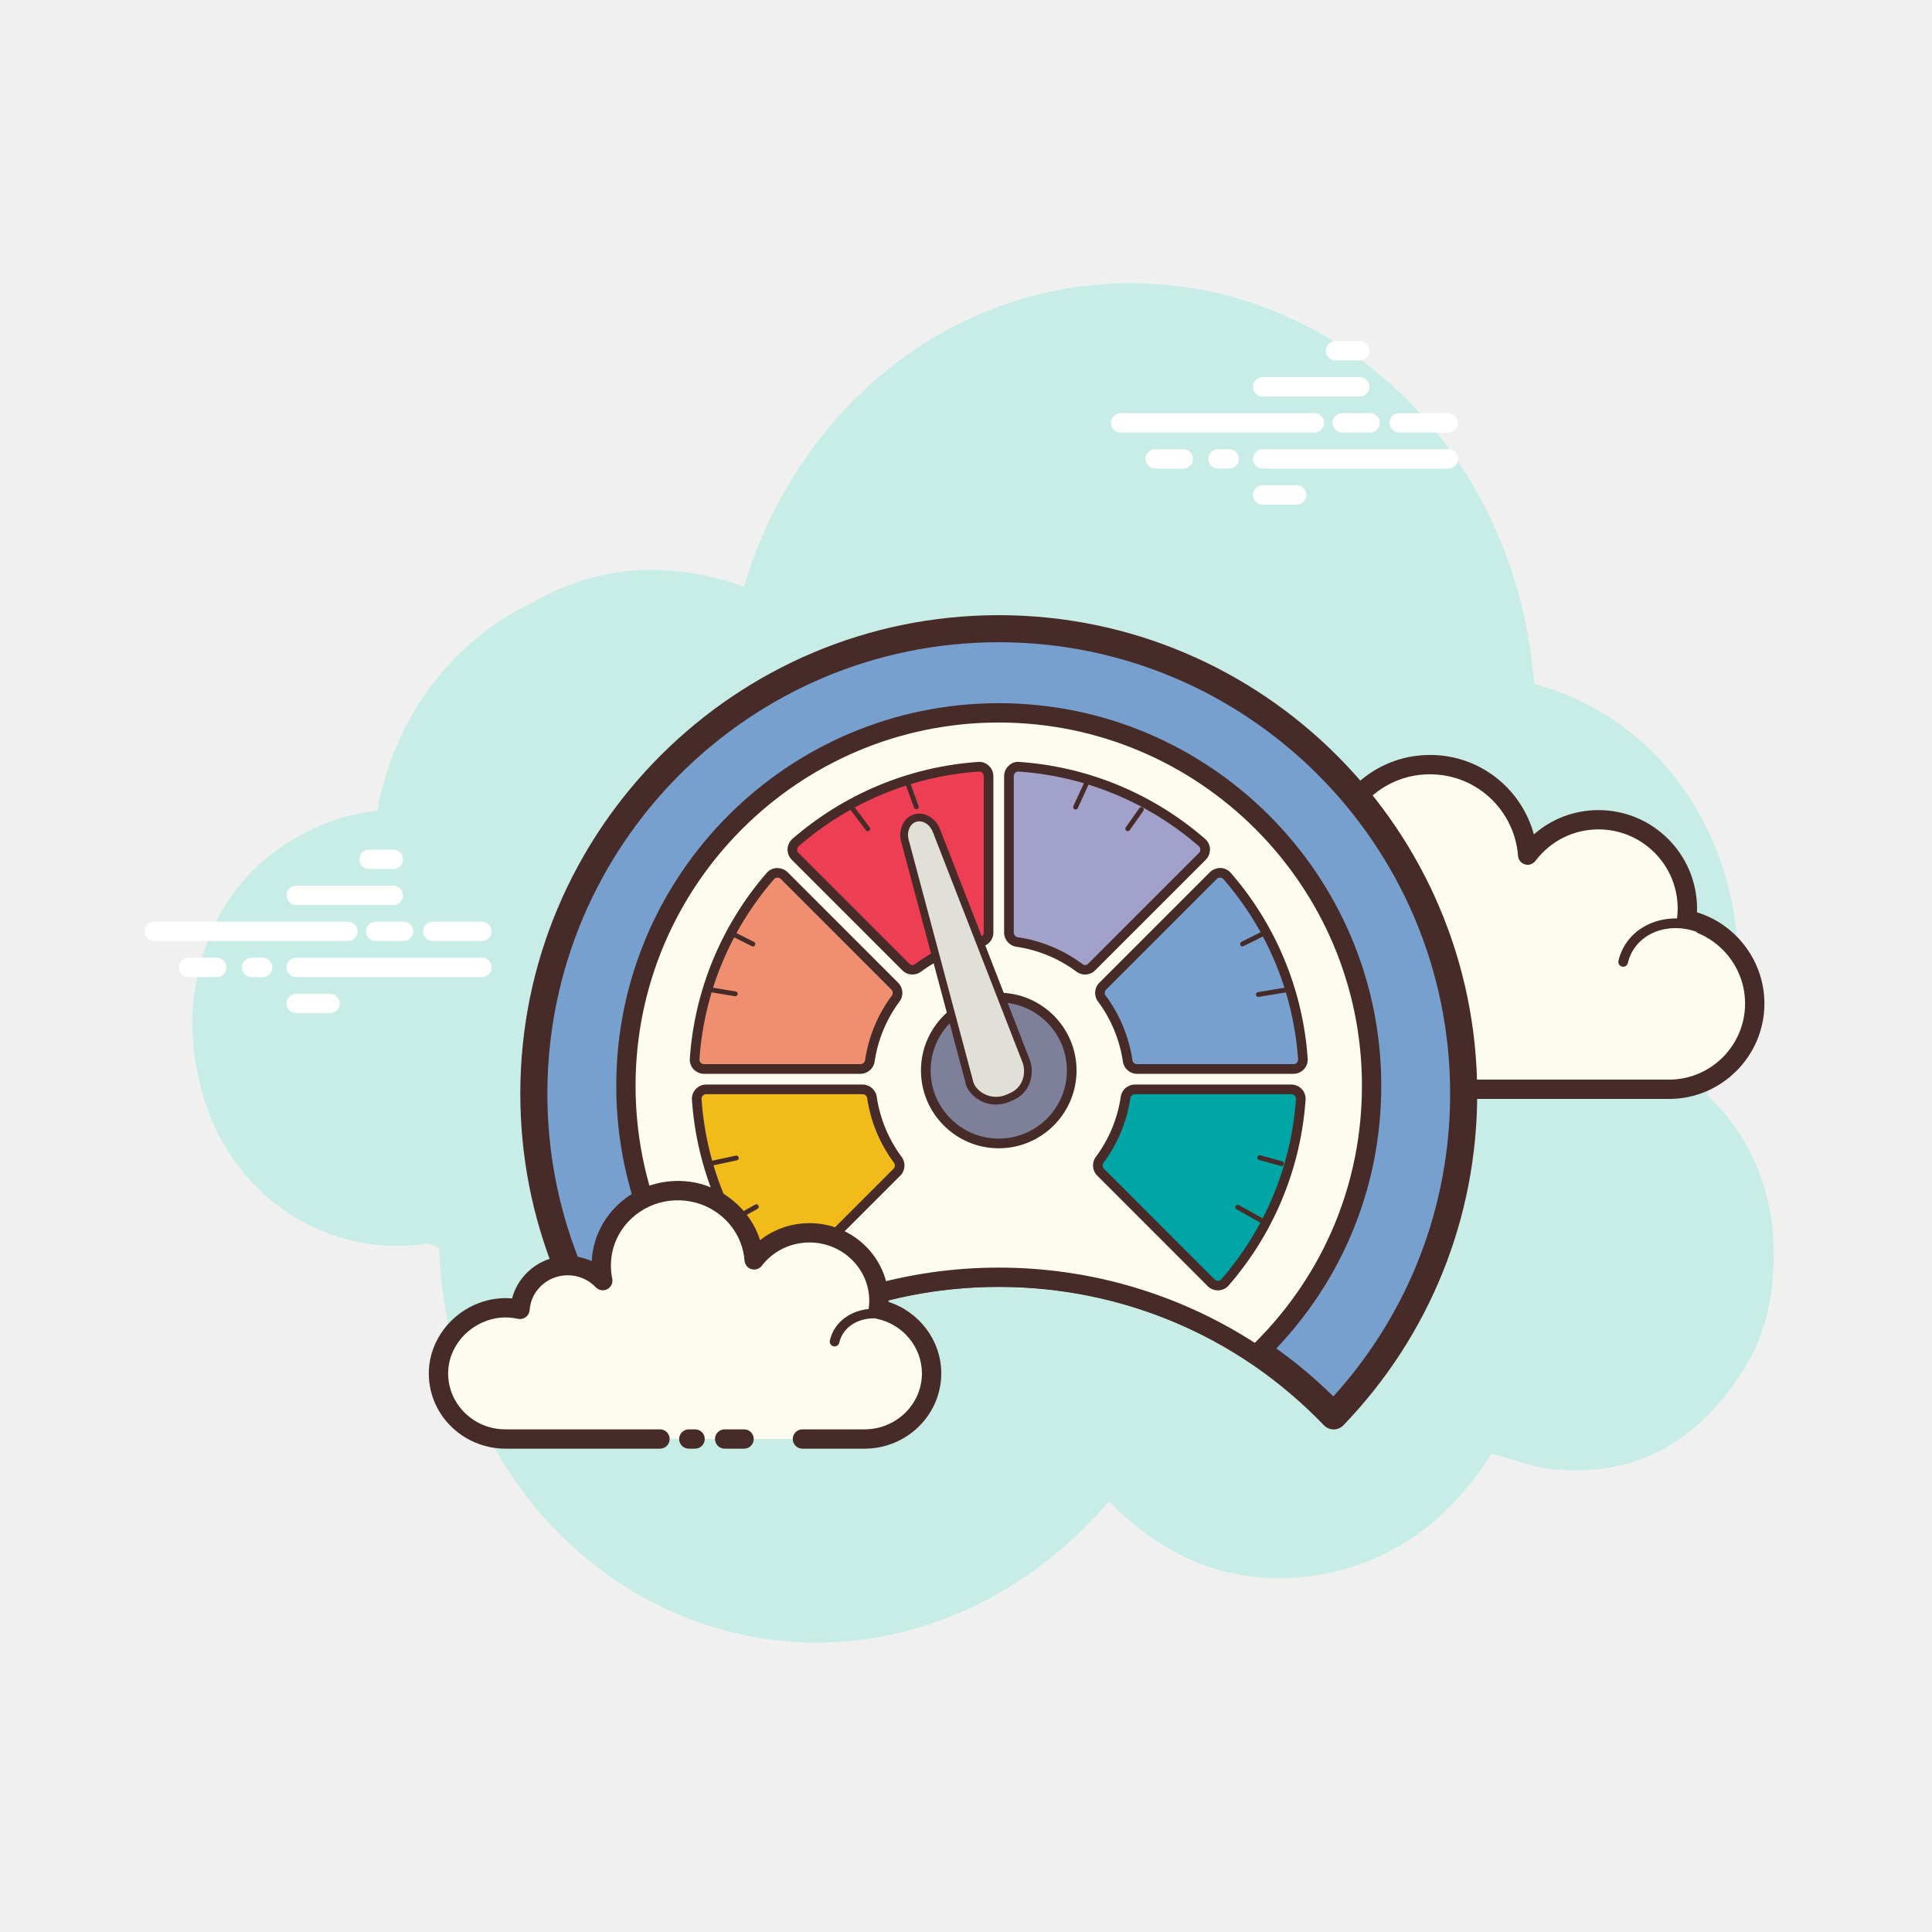
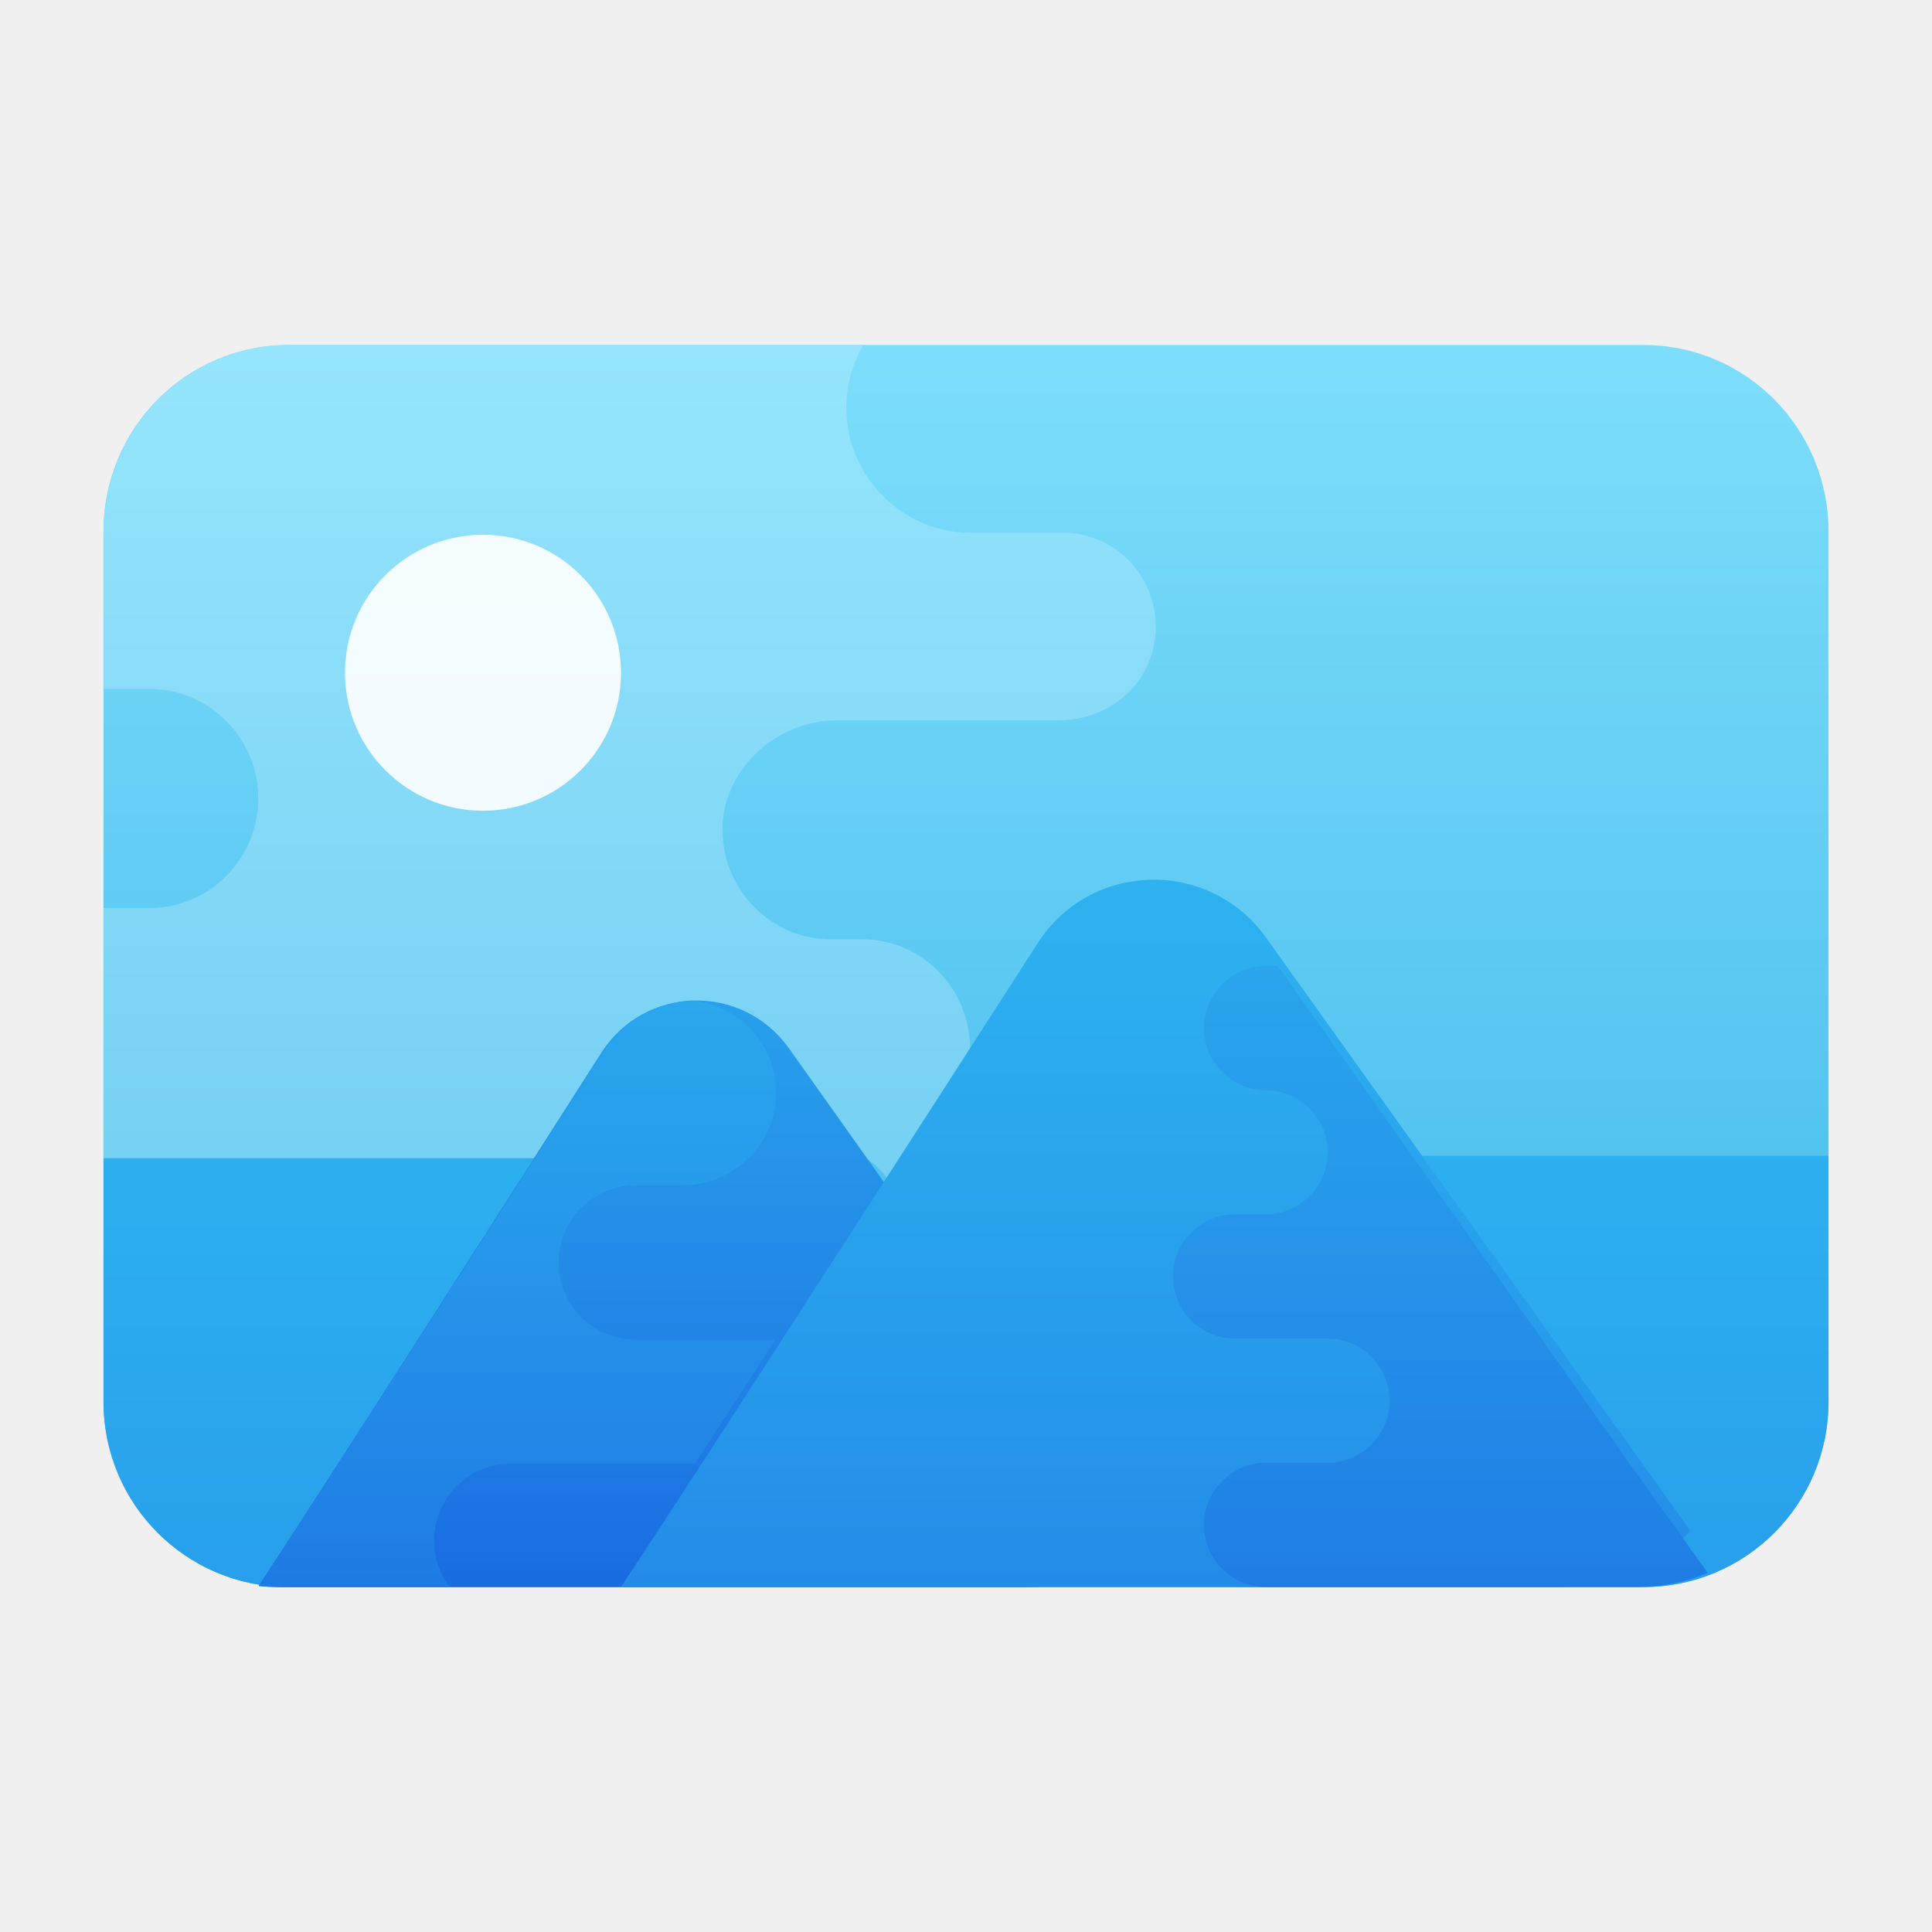
- <svg xmlns="http://www.w3.org/2000/svg" viewBox="0 0 100 100" width="100" height="100">
-   <path fill="#c7ede6" d="M88.346,56.672c0.3-0.616,0.566-1.264,0.796-1.943c2.633-7.77-1.349-17.078-9.733-19.325c-0.906-11.384-8.906-19.193-17.941-20.526c-10.341-1.525-19.814,5.044-22.966,15.485c-3.799-1.346-7.501-1.182-10.99,0.857c-1.583,0.732-3.031,1.812-4.33,3.233c-1.907,2.086-3.147,4.719-3.652,7.495c-0.748,0.118-1.483,0.236-2.176,0.484c-4.04,1.449-6.589,4.431-7.288,8.923c-0.435,2.797,0.443,5.587,0.933,6.714c1.935,4.455,6.422,6.98,10.981,6.312c0.227-0.033,0.557,0.069,0.752,0.233c0.241,7.12,3.698,13.417,8.884,17.014c8.321,5.772,19.027,3.994,25.781-3.921c2.894,2.96,6.338,4.398,10.384,3.876c4.023-0.519,7.147-2.739,9.426-6.349c1.053,0.283,2.051,0.691,3.083,0.804c4.042,0.442,7.324-1.165,9.732-4.8c0.922-1.391,1.794-3.194,1.794-6.354C91.816,61.629,90.522,58.662,88.346,56.672z" />
-   <path fill="#fdfcef" d="M75.705,56.381c0,0,10.616,0,10.681,0c2.452,0,4.439-1.987,4.439-4.439c0-2.139-1.513-3.924-3.527-4.344c0.023-0.187,0.039-0.377,0.039-0.57c0-2.539-2.058-4.598-4.597-4.598c-1.499,0-2.827,0.721-3.666,1.831c-0.215-2.826-2.739-5.007-5.693-4.646c-2.16,0.264-3.947,1.934-4.344,4.073c-0.127,0.686-0.114,1.352,0.013,1.977c-0.579-0.624-1.403-1.016-2.322-1.016c-1.68,0-3.052,1.308-3.16,2.961c-0.763-0.169-1.593-0.158-2.467,0.17c-1.671,0.627-2.861,2.2-2.93,3.983c-0.099,2.533,1.925,4.617,4.435,4.617c0.191,0,0.861,0,1.015,0h9.218" />
-   <path fill="#472b29" d="M86.386,56.881H75.706c-0.276,0-0.5-0.224-0.5-0.5s0.224-0.5,0.5-0.5h10.681c2.172,0,3.938-1.768,3.938-3.939c0-1.855-1.315-3.477-3.129-3.855c-0.254-0.053-0.425-0.291-0.394-0.549c0.02-0.167,0.035-0.337,0.035-0.511c0-2.26-1.838-4.098-4.098-4.098c-1.292,0-2.482,0.596-3.267,1.634c-0.126,0.165-0.342,0.237-0.54,0.178c-0.2-0.059-0.342-0.234-0.358-0.441c-0.094-1.239-0.7-2.402-1.663-3.191c-0.973-0.797-2.208-1.149-3.471-0.997c-1.946,0.238-3.556,1.747-3.913,3.669c-0.111,0.599-0.107,1.2,0.012,1.786c0.044,0.22-0.062,0.442-0.262,0.544c-0.197,0.105-0.442,0.06-0.595-0.104c-0.513-0.552-1.207-0.856-1.955-0.856c-1.4,0-2.569,1.096-2.661,2.494c-0.01,0.145-0.082,0.279-0.198,0.366c-0.118,0.088-0.271,0.119-0.408,0.089c-0.755-0.166-1.471-0.115-2.184,0.15c-1.498,0.562-2.546,1.983-2.606,3.535c-0.043,1.084,0.347,2.109,1.097,2.889s1.758,1.209,2.839,1.209H72.84c0.276,0,0.5,0.224,0.5,0.5s-0.224,0.5-0.5,0.5H62.606c-1.355,0-2.62-0.538-3.56-1.516c-0.94-0.978-1.429-2.263-1.376-3.621c0.077-1.949,1.385-3.73,3.255-4.432c0.72-0.27,1.463-0.365,2.221-0.279c0.362-1.655,1.842-2.885,3.582-2.885c0.603,0,1.193,0.151,1.72,0.432c0.004-0.327,0.036-0.656,0.098-0.984c0.436-2.346,2.398-4.187,4.774-4.478c1.533-0.191,3.039,0.243,4.226,1.216c0.899,0.737,1.544,1.742,1.847,2.852c0.92-0.808,2.096-1.257,3.348-1.257c2.811,0,5.098,2.287,5.098,5.098c0,0.064-0.002,0.129-0.005,0.192c2.048,0.628,3.492,2.547,3.492,4.723C91.325,54.665,89.109,56.881,86.386,56.881z" />
-   <path fill="#fdfcef" d="M73.133,46.602c-1.642-0.108-3.055,1.026-3.157,2.533c-0.013,0.187-0.004,0.371,0.023,0.55c-0.317-0.358-0.786-0.6-1.324-0.636c-0.985-0.065-1.836,0.586-1.959,1.471c-0.179-0.049-0.366-0.082-0.56-0.095c-1.437-0.094-2.674,0.898-2.762,2.216" />
-   <path fill="#472b29" d="M63.394,52.892c-0.006,0-0.011,0-0.017-0.001c-0.138-0.009-0.242-0.128-0.232-0.266c0.099-1.454,1.434-2.564,3.027-2.448c0.117,0.007,0.235,0.022,0.354,0.044c0.259-0.88,1.17-1.492,2.166-1.42c0.376,0.024,0.729,0.138,1.034,0.329c0-0.004,0-0.008,0.001-0.012c0.11-1.642,1.646-2.899,3.422-2.766c0.138,0.009,0.242,0.128,0.232,0.266c-0.008,0.132-0.118,0.233-0.249,0.233c-0.005,0-0.011,0-0.017-0.001c-1.506-0.105-2.798,0.934-2.891,2.301c-0.011,0.164-0.004,0.331,0.021,0.496c0.017,0.11-0.041,0.218-0.141,0.265c-0.102,0.045-0.221,0.021-0.294-0.061c-0.289-0.326-0.698-0.522-1.153-0.553c-0.83-0.032-1.589,0.495-1.694,1.256c-0.011,0.071-0.051,0.135-0.11,0.175c-0.059,0.039-0.132,0.052-0.203,0.032c-0.171-0.046-0.343-0.075-0.512-0.087c-1.305-0.062-2.416,0.805-2.496,1.983C63.634,52.79,63.525,52.892,63.394,52.892z" />
-   <path fill="#fdfcef" d="M88.183,48.118c-1.543-0.727-3.327-0.213-3.985,1.15c-0.082,0.169-0.142,0.344-0.182,0.521" />
-   <path fill="#472b29" d="M84.015,50.039c-0.019,0-0.037-0.002-0.057-0.007c-0.135-0.031-0.218-0.165-0.187-0.3c0.047-0.201,0.114-0.395,0.201-0.573c0.715-1.482,2.649-2.053,4.316-1.268c0.125,0.06,0.179,0.208,0.12,0.333c-0.06,0.126-0.211,0.176-0.333,0.12c-1.418-0.669-3.056-0.205-3.653,1.032c-0.071,0.146-0.126,0.304-0.165,0.469C84.232,49.96,84.13,50.039,84.015,50.039z" />
-   <path fill="#fff" d="M18.01 48.708H7.98c-.276 0-.5-.224-.5-.5s.224-.5.5-.5h10.03c.276 0 .5.224.5.5S18.287 48.708 18.01 48.708zM20.891 48.708h-1.445c-.276 0-.5-.224-.5-.5s.224-.5.5-.5h1.445c.276 0 .5.224.5.5S21.168 48.708 20.891 48.708zM24.946 48.708H22.4c-.276 0-.5-.224-.5-.5s.224-.5.5-.5h2.546c.276 0 .5.224.5.5S25.222 48.708 24.946 48.708zM24.946 50.573H15.33c-.276 0-.5-.224-.5-.5s.224-.5.5-.5h9.616c.276 0 .5.224.5.5S25.222 50.573 24.946 50.573zM13.598 50.573h-.58c-.276 0-.5-.224-.5-.5s.224-.5.5-.5h.58c.276 0 .5.224.5.5S13.875 50.573 13.598 50.573zM11.221 50.573H9.765c-.276 0-.5-.224-.5-.5s.224-.5.5-.5h1.456c.276 0 .5.224.5.5S11.498 50.573 11.221 50.573zM20.357 46.843H15.33c-.276 0-.5-.224-.5-.5s.224-.5.5-.5h5.027c.276 0 .5.224.5.5S20.633 46.843 20.357 46.843zM20.357 44.978H19.1c-.276 0-.5-.224-.5-.5s.224-.5.5-.5h1.257c.276 0 .5.224.5.5S20.633 44.978 20.357 44.978zM17.089 52.438H15.33c-.276 0-.5-.224-.5-.5s.224-.5.5-.5h1.759c.276 0 .5.224.5.5S17.365 52.438 17.089 52.438z" />
-   <path fill="#78a0cf" d="M51.695,65.904c6.811,0,12.957,2.835,17.335,7.383c4.164-4.326,6.729-10.202,6.729-16.681c0-13.29-10.774-24.064-24.064-24.064S27.631,43.315,27.631,56.606c0,6.479,2.565,12.355,6.729,16.681C38.738,68.738,44.884,65.904,51.695,65.904z" />
-   <path fill="#472b29" d="M69.03,73.987c-0.19,0-0.372-0.078-0.504-0.215c-4.449-4.622-10.427-7.168-16.831-7.168c-6.403,0-12.381,2.546-16.831,7.168c-0.132,0.137-0.313,0.215-0.504,0.215l0,0c-0.19,0-0.372-0.078-0.504-0.215c-4.466-4.64-6.925-10.736-6.925-17.166c0-13.655,11.109-24.765,24.764-24.765c13.655,0,24.765,11.109,24.765,24.765c0,6.43-2.46,12.526-6.926,17.166C69.402,73.909,69.22,73.987,69.03,73.987z M51.695,65.204c6.543,0,12.664,2.506,17.32,7.073c3.903-4.308,6.044-9.844,6.044-15.671c0-12.883-10.481-23.364-23.364-23.364S28.332,43.723,28.332,56.606c0,5.827,2.141,11.363,6.043,15.671C39.032,67.709,45.153,65.204,51.695,65.204z" />
-   <path fill="#fdfcef" d="M51.695,36.898c-10.658,0-19.298,8.64-19.298,19.298c0,5.49,2.303,10.432,5.983,13.947c3.813-2.542,8.388-4.031,13.315-4.031c4.927,0,9.502,1.489,13.315,4.031c3.68-3.514,5.983-8.457,5.983-13.946C70.994,45.538,62.353,36.898,51.695,36.898z" />
-   <path fill="#472b29" d="M65.01,70.643c-0.097,0-0.192-0.027-0.277-0.084c-3.873-2.583-8.382-3.948-13.038-3.948c-4.655,0-9.164,1.365-13.037,3.948c-0.194,0.131-0.452,0.108-0.623-0.055c-3.958-3.78-6.138-8.862-6.138-14.309c0-10.917,8.881-19.798,19.798-19.798s19.799,8.881,19.799,19.798c0,5.446-2.18,10.528-6.138,14.309C65.26,70.596,65.135,70.643,65.01,70.643z M51.695,65.611c4.719,0,9.293,1.345,13.254,3.895c3.579-3.56,5.545-8.271,5.545-13.31c0-10.365-8.434-18.798-18.799-18.798s-18.798,8.433-18.798,18.798c0,5.039,1.966,9.75,5.545,13.31C42.403,66.956,46.976,65.611,51.695,65.611z" />
-   <path fill="#ef8f70" d="M46.315,51.045l-5.726-5.726c-0.096-0.096-0.229-0.148-0.364-0.143c-0.135,0.005-0.263,0.066-0.351,0.168c-1.129,1.301-2.039,2.762-2.703,4.343c-0.684,1.628-1.094,3.352-1.217,5.121c-0.009,0.134,0.038,0.268,0.13,0.366c0.092,0.099,0.223,0.156,0.359,0.156h8.097c0.241,0,0.45-0.181,0.485-0.42c0.17-1.165,0.633-2.281,1.338-3.228C46.506,51.49,46.486,51.216,46.315,51.045z" />
-   <path fill="#472b29" d="M44.54,55.581h-8.098c-0.204,0-0.4-0.085-0.54-0.234c-0.141-0.15-0.212-0.353-0.197-0.557c0.124-1.794,0.541-3.544,1.236-5.199c0.675-1.607,1.598-3.091,2.744-4.41c0.133-0.153,0.327-0.246,0.531-0.254c0.201,0.007,0.405,0.072,0.55,0.217l5.726,5.726c0.258,0.258,0.288,0.673,0.07,0.964c-0.681,0.913-1.127,1.99-1.291,3.114C45.218,55.308,44.904,55.581,44.54,55.581z M40.243,45.426c-0.003,0-0.006,0-0.009,0c-0.065,0.002-0.129,0.032-0.172,0.082c-1.11,1.279-2.006,2.718-2.66,4.275c-0.675,1.605-1.078,3.302-1.199,5.042c-0.005,0.065,0.019,0.131,0.063,0.18c0.045,0.047,0.109,0.075,0.176,0.075h8.098c0.118,0,0.22-0.089,0.237-0.206c0.176-1.206,0.654-2.361,1.385-3.341c0.07-0.094,0.061-0.228-0.023-0.312l-5.726-5.726C40.368,45.452,40.306,45.426,40.243,45.426z" />
-   <path fill="#78a0cf" d="M67.437,54.808c-0.124-1.77-0.533-3.493-1.217-5.121c-0.664-1.581-1.574-3.043-2.703-4.343c-0.088-0.102-0.216-0.163-0.351-0.168c-0.136-0.005-0.268,0.047-0.364,0.143l-5.726,5.726c-0.171,0.171-0.191,0.445-0.047,0.638c0.705,0.947,1.168,2.063,1.338,3.228c0.035,0.24,0.243,0.42,0.485,0.42h8.097c0.135,0,0.266-0.057,0.359-0.156C67.399,55.076,67.447,54.943,67.437,54.808z" />
-   <path fill="#472b29" d="M66.949,55.581h-8.098c-0.364,0-0.679-0.272-0.731-0.634c-0.164-1.124-0.61-2.201-1.291-3.114c-0.219-0.292-0.188-0.707,0.071-0.965l5.725-5.725c0.145-0.145,0.345-0.211,0.55-0.217c0.205,0.008,0.399,0.101,0.531,0.255c1.146,1.317,2.069,2.802,2.744,4.409c0.694,1.652,1.11,3.402,1.236,5.199l0,0c0.015,0.204-0.057,0.406-0.196,0.556C67.349,55.496,67.153,55.581,66.949,55.581z M63.148,45.426c-0.063,0-0.125,0.025-0.17,0.07l-5.726,5.726c-0.084,0.084-0.094,0.217-0.023,0.312c0.73,0.979,1.209,2.135,1.385,3.341c0.018,0.117,0.119,0.206,0.237,0.206h8.098c0.066,0,0.131-0.028,0.177-0.076c0.044-0.048,0.067-0.113,0.062-0.178c0-0.001,0-0.001,0-0.001c-0.122-1.743-0.526-3.439-1.199-5.042c-0.654-1.559-1.55-2.997-2.661-4.275c-0.043-0.051-0.105-0.08-0.171-0.082C63.154,45.426,63.151,45.426,63.148,45.426z" />
-   <path fill="#00a5a5" d="M67.198,56.542c-0.092-0.099-0.223-0.156-0.359-0.156h-8.097c-0.241,0-0.45,0.181-0.485,0.42c-0.17,1.165-0.633,2.281-1.338,3.228c-0.144,0.193-0.124,0.467,0.047,0.638l5.726,5.726c0.092,0.092,0.217,0.144,0.347,0.144c0.006,0,0.011,0,0.017,0c0.135-0.005,0.263-0.066,0.351-0.168c1.129-1.301,2.039-2.762,2.703-4.343c0.684-1.628,1.094-3.352,1.218-5.121C67.337,56.774,67.29,56.641,67.198,56.542z" />
-   <path fill="#472b29" d="M63.06,66.79c-0.219,0-0.408-0.079-0.545-0.216l-5.726-5.727c-0.259-0.258-0.289-0.672-0.07-0.964c0.681-0.913,1.127-1.991,1.291-3.114c0.053-0.361,0.367-0.634,0.731-0.634h8.098c0.204,0,0.401,0.086,0.541,0.236l0,0c0.14,0.149,0.211,0.352,0.196,0.555c-0.126,1.798-0.542,3.548-1.236,5.199c-0.674,1.606-1.598,3.09-2.745,4.411c-0.132,0.153-0.325,0.245-0.53,0.253C63.065,66.79,63.062,66.79,63.06,66.79z M58.742,56.636c-0.118,0-0.22,0.089-0.237,0.206c-0.176,1.205-0.654,2.36-1.385,3.342c-0.069,0.093-0.06,0.229,0.023,0.31l5.726,5.728c0.045,0.045,0.106,0.07,0.17,0.07c0.074-0.003,0.137-0.032,0.179-0.082c1.113-1.28,2.009-2.72,2.662-4.276c0.673-1.602,1.076-3.298,1.199-5.042c0.004-0.064-0.02-0.131-0.063-0.179c-0.046-0.048-0.109-0.076-0.176-0.076H58.742z" />
-   <path fill="#f1bc19" d="M46.472,60.034c-0.705-0.947-1.168-2.063-1.338-3.228c-0.035-0.24-0.243-0.42-0.485-0.42h-8.097c-0.135,0-0.266,0.057-0.359,0.156c-0.092,0.099-0.139,0.232-0.13,0.366c0.124,1.77,0.533,3.493,1.218,5.121c0.664,1.581,1.574,3.043,2.703,4.343c0.088,0.102,0.216,0.163,0.351,0.168c0.006,0,0.011,0,0.017,0c0.129,0,0.255-0.052,0.347-0.144l5.726-5.726C46.595,60.501,46.615,60.227,46.472,60.034z" />
-   <path fill="#472b29" d="M40.352,66.791c-0.23-0.009-0.424-0.101-0.558-0.253c-1.147-1.322-2.07-2.806-2.745-4.412c-0.695-1.655-1.111-3.405-1.235-5.2c-0.015-0.202,0.057-0.404,0.196-0.554c0.138-0.15,0.335-0.236,0.541-0.236h8.098c0.364,0,0.679,0.272,0.731,0.634c0.164,1.123,0.61,2.201,1.291,3.115c0.218,0.292,0.188,0.706-0.07,0.964l-5.726,5.726C40.738,66.712,40.548,66.791,40.352,66.791z M36.551,56.636c-0.066,0-0.13,0.027-0.175,0.075c-0.045,0.049-0.068,0.115-0.064,0.179c0.121,1.742,0.524,3.438,1.198,5.043c0.654,1.557,1.55,2.996,2.661,4.276c0.043,0.049,0.105,0.079,0.172,0.081c0.081,0.005,0.134-0.024,0.179-0.069l5.726-5.727c0.082-0.082,0.092-0.218,0.023-0.311l0,0c-0.73-0.981-1.209-2.137-1.385-3.342c-0.018-0.117-0.119-0.206-0.237-0.206H36.551L36.551,56.636z" />
-   <path fill="#a1a1ca" d="M62.21,43.607c-1.301-1.129-2.762-2.039-4.343-2.703c-1.628-0.684-3.352-1.094-5.121-1.217c-0.135-0.009-0.268,0.038-0.366,0.13c-0.099,0.092-0.156,0.223-0.156,0.359v8.097c0,0.241,0.181,0.45,0.42,0.485c1.165,0.17,2.281,0.633,3.228,1.338c0.086,0.064,0.188,0.096,0.291,0.096c0.127,0,0.253-0.048,0.347-0.143l5.726-5.726c0.096-0.096,0.148-0.228,0.143-0.364C62.372,43.824,62.311,43.695,62.21,43.607z" />
-   <path fill="#472b29" d="M56.161,50.441c-0.158,0-0.314-0.052-0.44-0.146c-0.914-0.681-1.99-1.127-3.113-1.291c-0.362-0.053-0.635-0.367-0.635-0.731v-8.098c0-0.204,0.086-0.402,0.236-0.541c0.146-0.139,0.33-0.222,0.555-0.196c1.794,0.124,3.544,0.54,5.199,1.235c1.606,0.675,3.09,1.599,4.411,2.745c0,0,0,0,0.001,0c0.153,0.135,0.245,0.328,0.253,0.531c0.006,0.206-0.073,0.406-0.217,0.55l-5.726,5.726C56.547,50.365,56.36,50.441,56.161,50.441z M52.711,39.936c-0.061,0-0.117,0.022-0.161,0.062c-0.049,0.046-0.077,0.111-0.077,0.177v8.098c0,0.118,0.089,0.22,0.207,0.237c1.204,0.176,2.359,0.654,3.341,1.385c0.143,0.107,0.242,0.046,0.312-0.023l5.726-5.726c0.047-0.047,0.072-0.112,0.07-0.181c-0.002-0.063-0.032-0.126-0.082-0.17c-1.281-1.111-2.72-2.007-4.276-2.661c-1.604-0.674-3.301-1.077-5.042-1.198C52.721,39.936,52.716,39.936,52.711,39.936z" />
-   <path fill="#ee3e54" d="M51.012,39.817c-0.099-0.092-0.233-0.139-0.366-0.13c-1.77,0.124-3.493,0.533-5.121,1.217c-1.581,0.664-3.043,1.574-4.343,2.703c-0.102,0.088-0.163,0.216-0.168,0.351c-0.005,0.135,0.047,0.268,0.143,0.364l5.726,5.726c0.094,0.094,0.221,0.143,0.347,0.143c0.102,0,0.204-0.031,0.291-0.096c0.947-0.705,2.063-1.168,3.228-1.338c0.24-0.035,0.42-0.243,0.42-0.485v-8.097C51.168,40.04,51.111,39.909,51.012,39.817z" />
-   <path fill="#472b29" d="M47.23,50.441c-0.199,0-0.386-0.076-0.524-0.216l-5.726-5.726c-0.146-0.145-0.224-0.346-0.217-0.55c0.008-0.203,0.1-0.396,0.253-0.531c1.321-1.146,2.805-2.069,4.411-2.745c1.656-0.695,3.406-1.111,5.201-1.235c0.201-0.023,0.404,0.056,0.554,0.196c0.149,0.139,0.235,0.336,0.235,0.541v8.098c0,0.364-0.272,0.679-0.634,0.731c-1.124,0.164-2.201,0.61-3.114,1.291C47.545,50.389,47.388,50.441,47.23,50.441z M50.681,39.936c-0.006,0-0.012,0-0.017,0c-1.741,0.121-3.438,0.524-5.044,1.198c-1.557,0.655-2.995,1.551-4.275,2.661c-0.05,0.044-0.08,0.106-0.082,0.172c-0.003,0.066,0.023,0.132,0.07,0.179l5.726,5.726c0.069,0.069,0.171,0.131,0.311,0.023c0.98-0.73,2.136-1.209,3.342-1.385c0.117-0.018,0.206-0.119,0.206-0.237v-8.098c0-0.066-0.027-0.131-0.075-0.176c-0.001,0-0.001,0-0.001-0.001C50.798,39.958,50.74,39.936,50.681,39.936z" />
-   <path fill="#7e7f99" d="M51.695 51.632A3.777 3.777 0 1 0 51.695 59.186A3.777 3.777 0 1 0 51.695 51.632Z" />
-   <path fill="#472b29" d="M51.695,59.435c-2.22,0-4.026-1.807-4.026-4.026s1.807-4.026,4.026-4.026c2.221,0,4.027,1.807,4.027,4.026S53.916,59.435,51.695,59.435z M51.695,51.882c-1.944,0-3.526,1.582-3.526,3.526s1.582,3.526,3.526,3.526c1.945,0,3.527-1.582,3.527-3.526S53.64,51.882,51.695,51.882z" />
-   <path fill="#e1e0d8" d="M52.26,56.804L52.26,56.804c-1.05,0.513-2.028-0.249-2.101-0.847l-3.301-12.369c-0.175-0.535,0.049-1.094,0.499-1.241l0,0c0.45-0.147,0.961,0.171,1.136,0.706l4.644,11.93C53.311,55.519,53.201,56.45,52.26,56.804z" />
-   <path fill="#472b29" d="M51.55 57.171c-.284 0-.566-.069-.824-.21-.42-.228-.721-.612-.766-.979L46.665 43.64c-.206-.631.075-1.301.63-1.483.552-.177 1.178.192 1.389.835l4.64 11.92c.193.592.093 1.666-.984 2.076C52.085 57.111 51.817 57.171 51.55 57.171zM47.585 42.511c-.056 0-.111.009-.166.026-.345.113-.512.557-.37.988l3.304 12.38c.034.263.264.541.564.704.227.123.693.288 1.255.015.006-.003.012-.005.018-.008.824-.31.901-1.128.757-1.57l-4.64-11.92C48.184 42.754 47.883 42.511 47.585 42.511zM37.827 63.323c-.044 0-.086-.023-.109-.064-.033-.06-.012-.136.049-.17l1.323-.74c.059-.033.135-.011.17.049.033.06.012.136-.049.17l-1.323.74C37.869 63.318 37.847 63.323 37.827 63.323zM36.883 60.325c-.058 0-.109-.04-.122-.099-.015-.068.028-.134.096-.148l1.23-.262c.068-.014.134.028.148.096.015.068-.028.134-.096.148l-1.23.262C36.901 60.324 36.892 60.325 36.883 60.325zM38.058 51.566c-.007 0-.014-.001-.021-.002l-1.388-.23c-.068-.011-.114-.075-.103-.144.011-.068.073-.113.144-.103l1.388.23c.068.011.114.075.103.144C38.172 51.523 38.119 51.566 38.058 51.566zM38.971 48.989c-.019 0-.038-.004-.056-.014l-1.167-.584c-.062-.03-.087-.105-.056-.167.03-.062.106-.088.167-.056l1.167.584c.062.03.087.105.056.167C39.061 48.963 39.017 48.989 38.971 48.989zM44.915 43.022c-.038 0-.075-.018-.1-.05l-.774-1.027c-.042-.055-.031-.134.024-.175.055-.042.134-.03.175.024l.774 1.027c.042.055.031.134-.024.175C44.967 43.014 44.941 43.022 44.915 43.022zM47.426 41.884c-.051 0-.1-.031-.117-.083l-.445-1.231c-.023-.065.01-.137.075-.16.063-.028.137.009.159.075l.445 1.231c.023.065-.01.137-.075.16C47.455 41.882 47.44 41.884 47.426 41.884zM65.388 63.352c-.021 0-.042-.005-.061-.016l-1.323-.74c-.061-.034-.082-.11-.049-.17.034-.061.111-.082.17-.049l1.323.74c.061.034.082.11.049.17C65.474 63.329 65.432 63.352 65.388 63.352zM66.332 60.355c-.011 0-.022-.001-.033-.005l-1.128-.311c-.066-.018-.105-.087-.087-.153.018-.067.09-.111.153-.087l1.128.311c.066.018.105.087.087.153C66.437 60.319 66.386 60.355 66.332 60.355zM65.129 51.6c-.061 0-.113-.043-.123-.104-.012-.068.034-.133.103-.144l1.416-.234c.066-.014.133.034.144.103.012.068-.034.133-.103.144l-1.416.234C65.142 51.599 65.135 51.6 65.129 51.6zM64.311 48.985c-.046 0-.09-.025-.111-.069-.031-.062-.006-.137.056-.167l1.1-.55c.062-.033.137-.006.167.056.031.062.006.137-.056.167l-1.1.55C64.349 48.981 64.33 48.985 64.311 48.985zM58.372 43.019c-.025 0-.05-.008-.072-.023-.057-.039-.069-.117-.03-.174l.703-.994c.04-.057.117-.07.175-.029.057.039.069.117.03.174l-.703.994C58.45 43 58.411 43.019 58.372 43.019zM55.672 41.9c-.018 0-.035-.004-.053-.012-.062-.028-.09-.103-.061-.166l.562-1.218c.028-.061.103-.089.166-.061.062.028.09.104.061.166l-.562 1.218C55.764 41.873 55.718 41.9 55.672 41.9z" />
-   <path fill="#fff" d="M68.036 22.387h-10.03c-.276 0-.5-.224-.5-.5s.224-.5.5-.5h10.03c.276 0 .5.224.5.5S68.312 22.387 68.036 22.387zM70.918 22.387h-1.446c-.276 0-.5-.224-.5-.5s.224-.5.5-.5h1.446c.276 0 .5.224.5.5S71.194 22.387 70.918 22.387zM74.971 22.387h-2.546c-.276 0-.5-.224-.5-.5s.224-.5.5-.5h2.546c.276 0 .5.224.5.5S75.248 22.387 74.971 22.387zM74.971 24.252h-9.616c-.276 0-.5-.224-.5-.5s.224-.5.5-.5h9.616c.276 0 .5.224.5.5S75.248 24.252 74.971 24.252zM63.624 24.252h-.58c-.276 0-.5-.224-.5-.5s.224-.5.5-.5h.58c.276 0 .5.224.5.5S63.9 24.252 63.624 24.252zM61.247 24.252h-1.456c-.276 0-.5-.224-.5-.5s.224-.5.5-.5h1.456c.276 0 .5.224.5.5S61.523 24.252 61.247 24.252zM70.382 20.522h-5.027c-.276 0-.5-.224-.5-.5s.224-.5.5-.5h5.027c.276 0 .5.224.5.5S70.659 20.522 70.382 20.522zM70.382 18.658h-1.257c-.276 0-.5-.224-.5-.5s.224-.5.5-.5h1.257c.276 0 .5.224.5.5S70.659 18.658 70.382 18.658zM67.114 26.117h-1.759c-.276 0-.5-.224-.5-.5s.224-.5.5-.5h1.759c.276 0 .5.224.5.5S67.39 26.117 67.114 26.117z" />
-   <path fill="#fdfcef" d="M41.534,74.482c1.71,0,3.194,0,3.215,0c1.916,0,3.469-1.52,3.469-3.396c0-1.636-1.182-3.001-2.756-3.323c0.018-0.143,0.031-0.288,0.031-0.436c0-1.942-1.609-3.517-3.593-3.517c-1.172,0-2.209,0.551-2.865,1.401c-0.168-2.162-2.141-3.83-4.45-3.554c-1.688,0.202-3.084,1.479-3.395,3.116c-0.1,0.525-0.089,1.034,0.01,1.512c-0.453-0.477-1.097-0.777-1.814-0.777c-1.313,0-2.385,1.001-2.47,2.265c-0.596-0.129-1.245-0.121-1.928,0.13c-1.306,0.48-2.236,1.683-2.29,3.047c-0.077,1.937,1.504,3.532,3.467,3.532c0.149,0,0.673,0,0.794,0h7.204 M35.652,74.482h0.327" />
-   <path fill="#472b29" d="M44.749,74.983h-3.215c-0.276,0-0.5-0.224-0.5-0.5s0.224-0.5,0.5-0.5h3.215c1.638,0,2.97-1.3,2.97-2.896c0-1.362-0.991-2.554-2.356-2.832c-0.257-0.053-0.43-0.295-0.396-0.555c0.016-0.122,0.026-0.246,0.026-0.372c0-1.663-1.388-3.017-3.093-3.017c-0.978,0-1.878,0.439-2.47,1.206c-0.126,0.164-0.343,0.23-0.538,0.174c-0.198-0.06-0.34-0.234-0.355-0.44c-0.071-0.913-0.507-1.742-1.228-2.333c-0.742-0.608-1.686-0.877-2.664-0.764c-1.476,0.177-2.694,1.293-2.964,2.713c-0.084,0.442-0.081,0.886,0.008,1.317c0.046,0.219-0.06,0.441-0.258,0.545c-0.197,0.103-0.44,0.063-0.594-0.1c-0.381-0.4-0.896-0.621-1.452-0.621c-1.037,0-1.903,0.79-1.971,1.799c-0.01,0.146-0.082,0.279-0.198,0.366c-0.116,0.089-0.265,0.12-0.407,0.089c-0.57-0.124-1.11-0.087-1.648,0.111c-1.129,0.414-1.918,1.458-1.963,2.598c-0.031,0.782,0.253,1.526,0.8,2.096c0.567,0.591,1.337,0.916,2.167,0.916h7.997c0.276,0,0.5,0.224,0.5,0.5s-0.224,0.5-0.5,0.5h-7.997c-1.089,0-2.142-0.445-2.888-1.223c-0.738-0.768-1.121-1.772-1.079-2.829c0.062-1.539,1.114-2.944,2.618-3.497c0.547-0.201,1.112-0.277,1.688-0.228c0.332-1.269,1.507-2.198,2.882-2.198c0.431,0,0.854,0.094,1.241,0.269c0.011-0.198,0.034-0.397,0.072-0.597c0.35-1.844,1.924-3.291,3.827-3.519c1.252-0.156,2.462,0.2,3.417,0.983c0.669,0.548,1.147,1.255,1.399,2.048c0.718-0.568,1.61-0.882,2.558-0.882c2.257,0,4.093,1.802,4.093,4.017c0,0.02,0,0.04-0.001,0.06c1.604,0.519,2.728,2.011,2.728,3.699C48.718,73.235,46.937,74.983,44.749,74.983z M35.978,74.983h-0.326c-0.276,0-0.5-0.224-0.5-0.5s0.224-0.5,0.5-0.5h0.326c0.276,0,0.5,0.224,0.5,0.5S36.255,74.983,35.978,74.983z" />
-   <path fill="#472b29" d="M43.198 69.69c-.018 0-.036-.002-.055-.006-.135-.03-.22-.164-.189-.299.034-.152.087-.3.155-.44.557-1.124 2.088-1.538 3.41-.924.126.058.181.206.122.331-.058.126-.208.18-.331.122-1.084-.501-2.316-.189-2.753.692-.051.104-.09.215-.115.328C43.416 69.611 43.312 69.69 43.198 69.69zM38.513 74.983h-1.005c-.276 0-.5-.224-.5-.5s.224-.5.5-.5h1.005c.276 0 .5.224.5.5S38.79 74.983 38.513 74.983z" />
+ <svg xmlns="http://www.w3.org/2000/svg" width="112px" height="112px" viewBox="0 0 112 112" version="1.1">
+   <defs>
+     <linearGradient x1="50%" y1="100%" x2="50%" y2="0%" id="linearGradient-1">
+       <stop stop-color="#3CB5EA" offset="0%" />
+       <stop stop-color="#7DDEFB" offset="100%" />
+     </linearGradient>
+     <linearGradient x1="50%" y1="367.65%" x2="50%" y2="-71.2%" id="linearGradient-2">
+       <stop stop-color="#155CDE" offset="0%" />
+       <stop stop-color="#1F7FE5" offset="27.8%" />
+       <stop stop-color="#279CEB" offset="56.9%" />
+       <stop stop-color="#2CAFEF" offset="82%" />
+       <stop stop-color="#2EB5F0" offset="100%" />
+     </linearGradient>
+     <linearGradient x1="50.001%" y1="100.001%" x2="50.001%" y2="0%" id="linearGradient-3">
+       <stop stop-color="#75D0F3" offset="0%" />
+       <stop stop-color="#96E5FC" offset="100%" />
+     </linearGradient>
+     <linearGradient x1="50.002%" y1="125.342%" x2="50.002%" y2="-78.016%" id="linearGradient-4">
+       <stop stop-color="#155CDE" offset="0%" />
+       <stop stop-color="#1F7FE5" offset="27.8%" />
+       <stop stop-color="#279CEB" offset="56.9%" />
+       <stop stop-color="#2CAFEF" offset="82%" />
+       <stop stop-color="#2EB5F0" offset="100%" />
+     </linearGradient>
+     <linearGradient x1="50%" y1="149.547%" x2="50%" y2="-58.902%" id="linearGradient-5">
+       <stop stop-color="#155CDE" offset="0%" />
+       <stop stop-color="#1F7FE5" offset="27.8%" />
+       <stop stop-color="#279CEB" offset="56.9%" />
+       <stop stop-color="#2CAFEF" offset="82%" />
+       <stop stop-color="#2EB5F0" offset="100%" />
+     </linearGradient>
+     <linearGradient x1="50%" y1="185.739%" x2="50%" y2="-26.104%" id="linearGradient-6">
+       <stop stop-color="#155CDE" offset="0%" />
+       <stop stop-color="#1F7FE5" offset="27.8%" />
+       <stop stop-color="#279CEB" offset="56.9%" />
+       <stop stop-color="#2CAFEF" offset="82%" />
+       <stop stop-color="#2EB5F0" offset="100%" />
+     </linearGradient>
+     <linearGradient x1="50%" y1="162.485%" x2="50%" y2="-77.21%" id="linearGradient-7">
+       <stop stop-color="#155CDE" offset="0%" />
+       <stop stop-color="#1F7FE5" offset="27.8%" />
+       <stop stop-color="#279CEB" offset="56.9%" />
+       <stop stop-color="#2CAFEF" offset="82%" />
+       <stop stop-color="#2EB5F0" offset="100%" />
+     </linearGradient>
+     <linearGradient x1="50%" y1="100%" x2="50%" y2="0%" id="linearGradient-8">
+       <stop stop-color="#F2FBFE" offset="0%" />
+       <stop stop-color="#F4FCFE" offset="100%" />
+     </linearGradient>
+   </defs>
+   <g id="Artboard" stroke="none" stroke-width="1" fill="none" fill-rule="evenodd">
+     <g id="icons8-edit-image" transform="translate(6, 20)" fill-rule="nonzero">
+       <path d="M89.286,0 L10.714,0 C4.796,0 0,4.835 0,10.8 L0,61.2 C0,67.165 4.796,72 10.714,72 L89.286,72 C95.204,72 100,67.165 100,61.2 L100,10.8 C100,4.835 95.204,0 89.286,0 Z" id="Path" fill="url(#linearGradient-1)" />
+       <path d="M0,47 L0,61.286 C0,67.204 4.796,72 10.714,72 L89.286,72 C95.204,72 100,67.204 100,61.286 L100,47 L48.214,47 L46.429,50.571 L42.857,47 L0,47 Z" id="Path" fill="url(#linearGradient-2)" />
+       <path d="M7.123,21.811 C8.271,22.954 8.971,24.549 8.971,26.29 C8.971,29.771 6.154,32.636 2.691,32.636 L0,32.636 L0,47.14 L43.957,47.14 C44.92,47.14 45.832,49.345 46.648,48.953 C47.281,48.649 47.856,45.817 48.351,45.327 C49.515,44.176 50.236,42.57 50.236,40.794 L50.236,40.794 C50.236,37.29 47.425,34.449 43.957,34.449 L42.163,34.449 C40.44,34.449 38.861,33.742 37.731,32.581 C36.635,31.492 35.948,29.988 35.887,28.34 C35.754,24.721 38.931,21.757 42.514,21.757 L55.387,21.757 C57.705,21.757 59.896,20.381 60.677,18.176 C61.439,16.024 60.786,13.854 59.421,12.474 C58.454,11.495 57.09,10.879 55.619,10.879 L50.236,10.879 C48.263,10.879 46.469,10.063 45.177,8.739 C43.867,7.434 43.06,5.621 43.06,3.626 C43.06,2.303 43.419,1.07 44.047,0 L10.765,0 C4.819,0 0,4.87 0,10.879 L0,19.944 L2.691,19.944 C4.414,19.944 5.992,20.651 7.123,21.811 Z" id="Path" fill="url(#linearGradient-3)" />
+       <path d="M39.741,40.779 C37.032,36.966 31.364,37.098 28.849,41.046 C22.583,50.856 12.499,66.619 9,71.937 C9.378,71.977 9.76,72 10.147,72 L53.651,72 C56.138,72 58.402,70.966 60,69.31 L39.741,40.779 Z" id="Path" fill="url(#linearGradient-4)" />
+       <path d="M20.484,66.14 C21.296,65.334 22.431,64.832 23.675,64.832 L34.294,64.832 C35.719,62.664 37.287,60.227 38.946,57.665 L30.887,57.665 C28.399,57.665 26.38,55.658 26.38,53.185 C26.38,51.948 26.885,50.819 27.696,50.013 C28.507,49.207 29.643,48.705 30.887,48.705 L33.591,48.705 C35.07,48.705 36.44,48.096 37.413,47.128 C38.387,46.16 39,44.799 39,43.329 C39,40.532 36.817,38.229 34.066,38 C32.093,38.142 30.177,39.129 28.976,41.001 C22.669,50.825 12.521,66.61 9,71.935 C9.38,71.977 9.764,72 10.154,72 L20.07,72 C19.511,71.265 19.168,70.316 19.168,69.312 C19.168,68.076 19.673,66.947 20.484,66.14 Z" id="Path" fill="url(#linearGradient-5)" />
+       <path d="M92,68.756 C90.059,70.752 87.308,72 84.288,72 L30,72 C34.206,65.654 46.52,46.544 54.16,34.672 C57.216,29.913 64.101,29.752 67.391,34.351 L92,68.756 Z" id="Path" fill="url(#linearGradient-6)" />
+       <path d="M88.431,64.8 L83.356,57.6 L78.264,50.4 L73.171,43.2 L68.079,36 L67.379,36 C66.393,36 65.497,36.396 64.851,37.062 C64.188,37.71 63.793,38.61 63.793,39.6 C63.793,41.58 65.407,43.2 67.379,43.2 C68.366,43.2 69.262,43.596 69.908,44.262 C70.571,44.91 70.966,45.81 70.966,46.8 C70.966,48.78 69.352,50.4 67.379,50.4 L65.586,50.4 C64.6,50.4 63.703,50.796 63.058,51.462 C62.394,52.11 62,53.01 62,54 C62,55.98 63.614,57.6 65.586,57.6 L70.966,57.6 C71.952,57.6 72.849,57.996 73.494,58.662 C74.158,59.31 74.552,60.21 74.552,61.2 C74.552,63.18 72.938,64.8 70.966,64.8 L67.379,64.8 C66.393,64.8 65.497,65.196 64.851,65.862 C64.188,66.51 63.793,67.41 63.793,68.4 C63.793,70.38 65.407,72 67.379,72 L83.518,72 L88.897,72 C90.352,72 91.736,71.707 93,71.183 L88.431,64.8 Z" id="Path" fill="url(#linearGradient-7)" />
+       <path d="M22,11 C17.582,11 14,14.582 14,19 C14,23.418 17.582,27 22,27 C26.418,27 30,23.418 30,19 C30,14.582 26.418,11 22,11 Z" id="Path" fill="url(#linearGradient-8)" />
+     </g>
+   </g>
</svg>
